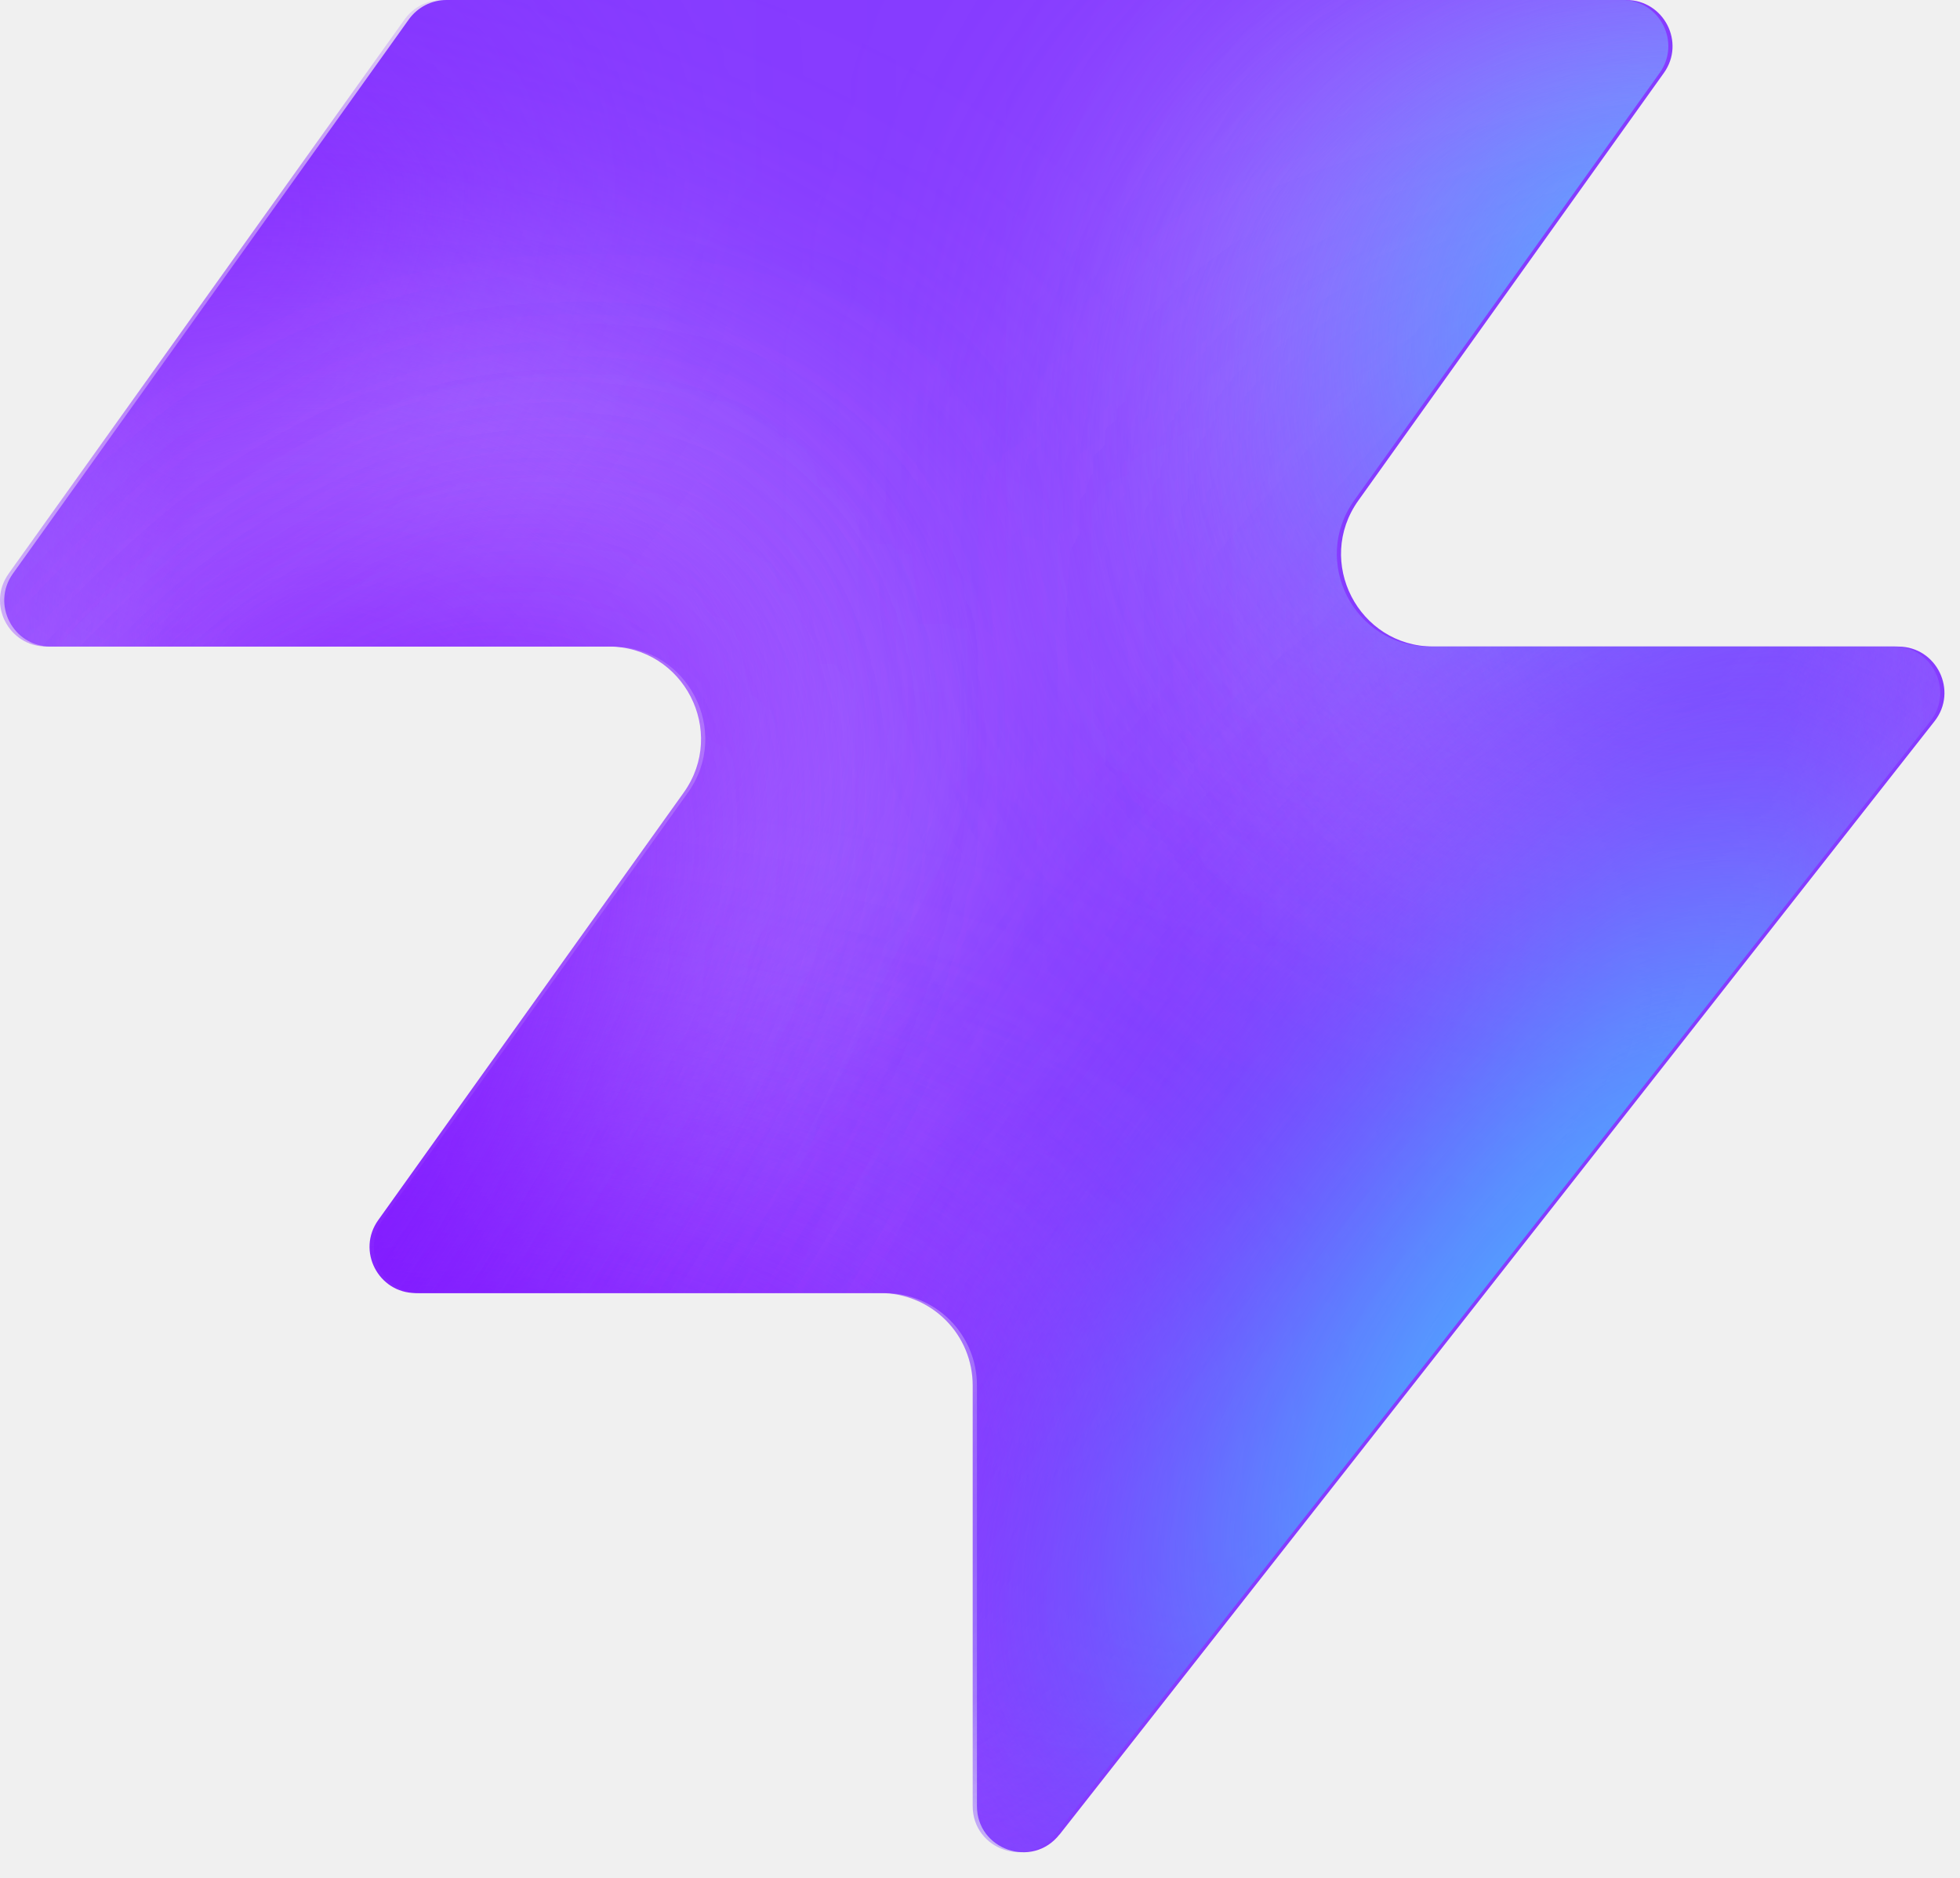
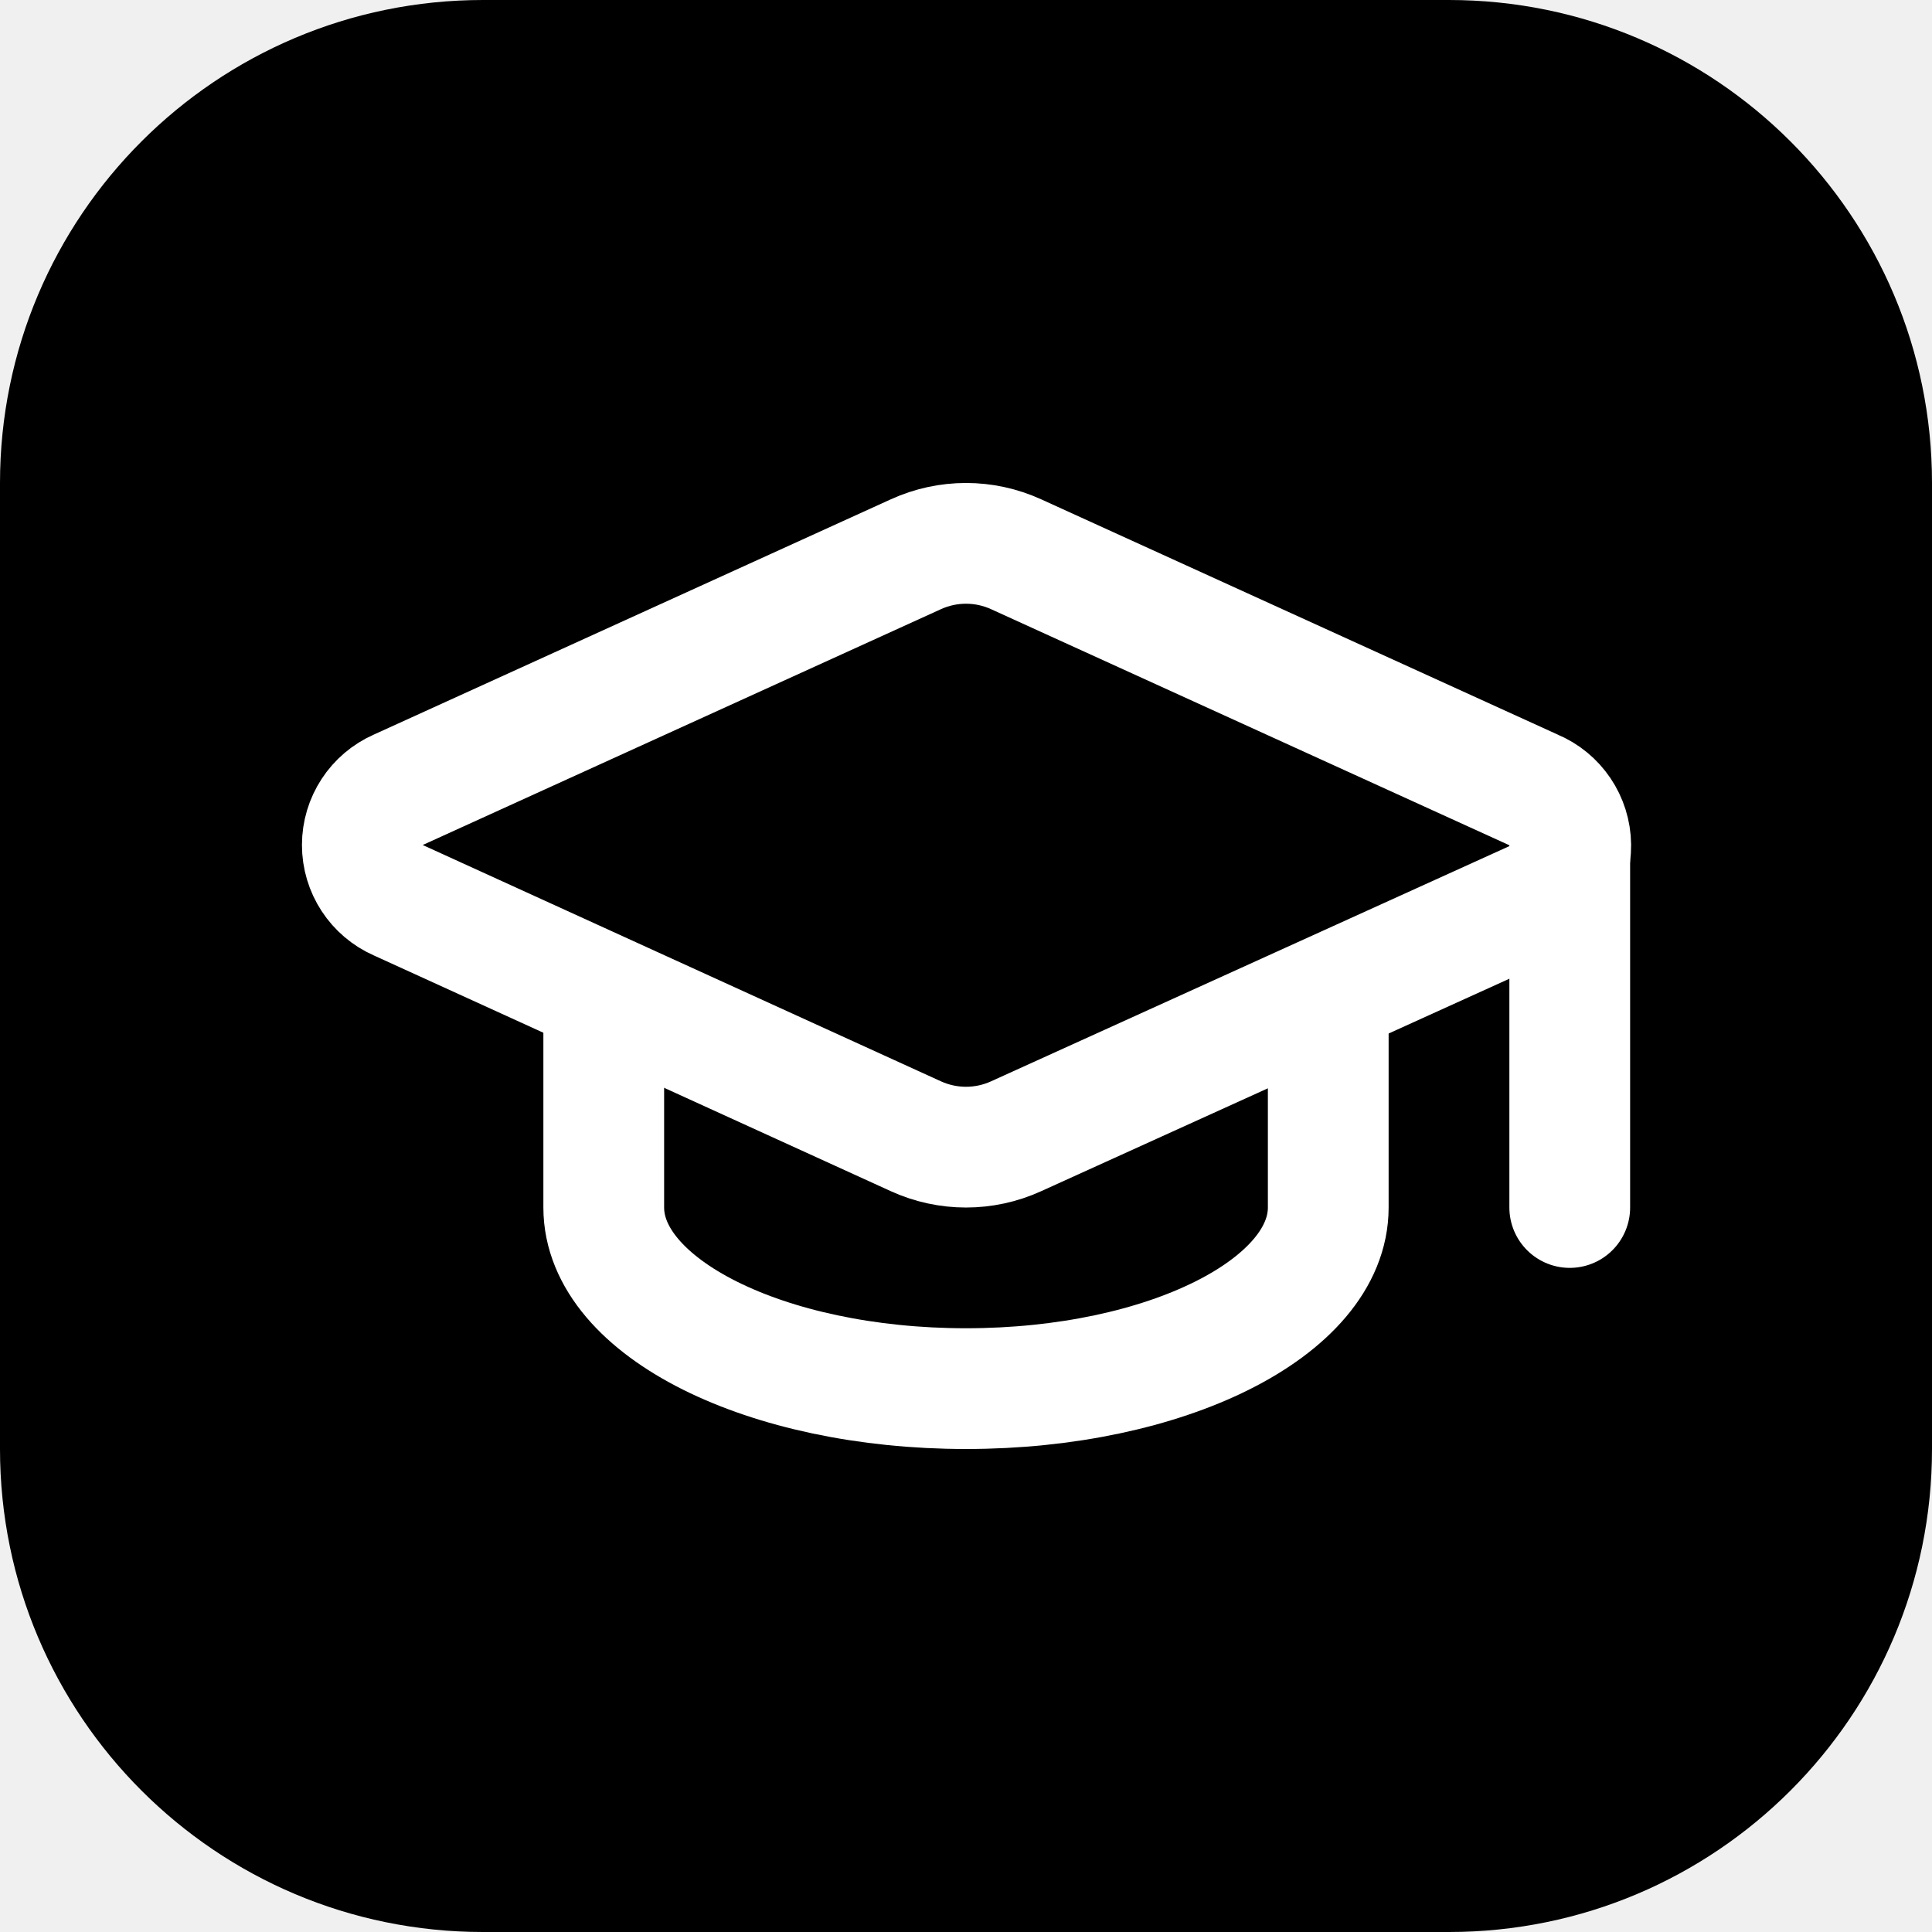
- <svg xmlns="http://www.w3.org/2000/svg" width="48" height="46" fill="none" viewBox="0 0 48 46">
-   <path fill="#863bff" d="M25.946 44.938c-.664.845-2.021.375-2.021-.698V33.937a2.26 2.26 0 0 0-2.262-2.262H10.287c-.92 0-1.456-1.04-.92-1.788l7.48-10.471c1.07-1.497 0-3.578-1.842-3.578H1.237c-.92 0-1.456-1.04-.92-1.788L10.013.474c.214-.297.556-.474.92-.474h28.894c.92 0 1.456 1.04.92 1.788l-7.48 10.471c-1.07 1.498 0 3.579 1.842 3.579h11.377c.943 0 1.473 1.088.89 1.83L25.947 44.94z" style="fill:#863bff;fill:color(display-p3 .525 .23 1);fill-opacity:1" />
-   <mask id="a" width="48" height="46" x="0" y="0" maskUnits="userSpaceOnUse" style="mask-type:alpha">
-     <path fill="#000" d="M25.842 44.938c-.664.844-2.021.375-2.021-.698V33.937a2.26 2.26 0 0 0-2.262-2.262H10.183c-.92 0-1.456-1.04-.92-1.788l7.48-10.471c1.07-1.498 0-3.579-1.842-3.579H1.133c-.92 0-1.456-1.04-.92-1.787L9.91.473c.214-.297.556-.474.92-.474h28.894c.92 0 1.456 1.04.92 1.788l-7.48 10.471c-1.07 1.498 0 3.578 1.842 3.578h11.377c.943 0 1.473 1.088.89 1.832L25.843 44.94z" style="fill:#000;fill-opacity:1" />
-   </mask>
-   <g mask="url(#a)">
-     <g filter="url(#b)">
-       <ellipse cx="5.508" cy="14.704" fill="#ede6ff" rx="5.508" ry="14.704" style="fill:#ede6ff;fill:color(display-p3 .927 .903 1);fill-opacity:1" transform="matrix(.00324 1 1 -.00324 -4.47 31.516)" />
-     </g>
-     <g filter="url(#c)">
-       <ellipse cx="10.399" cy="29.851" fill="#ede6ff" rx="10.399" ry="29.851" style="fill:#ede6ff;fill:color(display-p3 .927 .903 1);fill-opacity:1" transform="matrix(.00324 1 1 -.00324 -39.328 7.883)" />
-     </g>
-     <g filter="url(#d)">
-       <ellipse cx="5.508" cy="30.487" fill="#7e14ff" rx="5.508" ry="30.487" style="fill:#7e14ff;fill:color(display-p3 .492 .077 1);fill-opacity:1" transform="rotate(89.814 -25.913 -14.639)scale(1 -1)" />
-     </g>
-     <g filter="url(#e)">
-       <ellipse cx="5.508" cy="30.599" fill="#7e14ff" rx="5.508" ry="30.599" style="fill:#7e14ff;fill:color(display-p3 .492 .077 1);fill-opacity:1" transform="rotate(89.814 -32.644 -3.334)scale(1 -1)" />
-     </g>
-     <g filter="url(#f)">
-       <ellipse cx="5.508" cy="30.599" fill="#7e14ff" rx="5.508" ry="30.599" style="fill:#7e14ff;fill:color(display-p3 .492 .077 1);fill-opacity:1" transform="matrix(.00324 1 1 -.00324 -34.34 30.47)" />
-     </g>
-     <g filter="url(#g)">
-       <ellipse cx="14.072" cy="22.078" fill="#ede6ff" rx="14.072" ry="22.078" style="fill:#ede6ff;fill:color(display-p3 .927 .903 1);fill-opacity:1" transform="rotate(93.35 24.506 48.493)scale(-1 1)" />
-     </g>
-     <g filter="url(#h)">
-       <ellipse cx="3.47" cy="21.501" fill="#7e14ff" rx="3.47" ry="21.501" style="fill:#7e14ff;fill:color(display-p3 .492 .077 1);fill-opacity:1" transform="rotate(89.009 28.708 47.59)scale(-1 1)" />
-     </g>
-     <g filter="url(#i)">
-       <ellipse cx="3.47" cy="21.501" fill="#7e14ff" rx="3.47" ry="21.501" style="fill:#7e14ff;fill:color(display-p3 .492 .077 1);fill-opacity:1" transform="rotate(89.009 28.708 47.59)scale(-1 1)" />
-     </g>
-     <g filter="url(#j)">
-       <ellipse cx=".387" cy="8.972" fill="#7e14ff" rx="4.407" ry="29.108" style="fill:#7e14ff;fill:color(display-p3 .492 .077 1);fill-opacity:1" transform="rotate(39.51 .387 8.972)" />
-     </g>
-     <g filter="url(#k)">
-       <ellipse cx="47.523" cy="-6.092" fill="#7e14ff" rx="4.407" ry="29.108" style="fill:#7e14ff;fill:color(display-p3 .492 .077 1);fill-opacity:1" transform="rotate(37.892 47.523 -6.092)" />
-     </g>
-     <g filter="url(#l)">
-       <ellipse cx="41.412" cy="6.333" fill="#47bfff" rx="5.971" ry="9.665" style="fill:#47bfff;fill:color(display-p3 .28 .748 1);fill-opacity:1" transform="rotate(37.892 41.412 6.333)" />
-     </g>
-     <g filter="url(#m)">
-       <ellipse cx="-1.879" cy="38.332" fill="#7e14ff" rx="4.407" ry="29.108" style="fill:#7e14ff;fill:color(display-p3 .492 .077 1);fill-opacity:1" transform="rotate(37.892 -1.88 38.332)" />
-     </g>
-     <g filter="url(#n)">
-       <ellipse cx="-1.879" cy="38.332" fill="#7e14ff" rx="4.407" ry="29.108" style="fill:#7e14ff;fill:color(display-p3 .492 .077 1);fill-opacity:1" transform="rotate(37.892 -1.88 38.332)" />
-     </g>
-     <g filter="url(#o)">
-       <ellipse cx="35.651" cy="29.907" fill="#7e14ff" rx="4.407" ry="29.108" style="fill:#7e14ff;fill:color(display-p3 .492 .077 1);fill-opacity:1" transform="rotate(37.892 35.651 29.907)" />
-     </g>
-     <g filter="url(#p)">
-       <ellipse cx="38.418" cy="32.4" fill="#47bfff" rx="5.971" ry="15.297" style="fill:#47bfff;fill:color(display-p3 .28 .748 1);fill-opacity:1" transform="rotate(37.892 38.418 32.4)" />
-     </g>
+ <svg xmlns="http://www.w3.org/2000/svg" viewBox="0 0 32 32" width="32" height="32">
+   <rect width="32" height="32" rx="8" fill="#000000" />
+   <g fill="none" stroke="#ffffff" stroke-width="2" stroke-linecap="round" stroke-linejoin="round" transform="translate(4, 4)">
+     <path d="M21.42 10.922a1 1 0 0 0-.019-1.838L12.83 5.18a2 2 0 0 0-1.66 0L2.6 9.08a1 1 0 0 0 0 1.832l8.57 3.908a2 2 0 0 0 1.66 0z" />
+     <path d="M22 10v6" />
+     <path d="M6 12.5V16a6 3 0 0 0 12 0v-3.5" />
  </g>
-   <defs>
-     <filter id="b" width="60.045" height="41.654" x="-19.77" y="16.149" color-interpolation-filters="sRGB" filterUnits="userSpaceOnUse">
-       <feFlood flood-opacity="0" result="BackgroundImageFix" />
-       <feBlend in="SourceGraphic" in2="BackgroundImageFix" result="shape" />
-       <feGaussianBlur result="effect1_foregroundBlur_2002_17158" stdDeviation="7.659" />
-     </filter>
-     <filter id="c" width="90.34" height="51.437" x="-54.613" y="-7.533" color-interpolation-filters="sRGB" filterUnits="userSpaceOnUse">
-       <feFlood flood-opacity="0" result="BackgroundImageFix" />
-       <feBlend in="SourceGraphic" in2="BackgroundImageFix" result="shape" />
-       <feGaussianBlur result="effect1_foregroundBlur_2002_17158" stdDeviation="7.659" />
-     </filter>
-     <filter id="d" width="79.355" height="29.4" x="-49.64" y="2.03" color-interpolation-filters="sRGB" filterUnits="userSpaceOnUse">
-       <feFlood flood-opacity="0" result="BackgroundImageFix" />
-       <feBlend in="SourceGraphic" in2="BackgroundImageFix" result="shape" />
-       <feGaussianBlur result="effect1_foregroundBlur_2002_17158" stdDeviation="4.596" />
-     </filter>
-     <filter id="e" width="79.579" height="29.4" x="-45.045" y="20.029" color-interpolation-filters="sRGB" filterUnits="userSpaceOnUse">
-       <feFlood flood-opacity="0" result="BackgroundImageFix" />
-       <feBlend in="SourceGraphic" in2="BackgroundImageFix" result="shape" />
-       <feGaussianBlur result="effect1_foregroundBlur_2002_17158" stdDeviation="4.596" />
-     </filter>
-     <filter id="f" width="79.579" height="29.4" x="-43.513" y="21.178" color-interpolation-filters="sRGB" filterUnits="userSpaceOnUse">
-       <feFlood flood-opacity="0" result="BackgroundImageFix" />
-       <feBlend in="SourceGraphic" in2="BackgroundImageFix" result="shape" />
-       <feGaussianBlur result="effect1_foregroundBlur_2002_17158" stdDeviation="4.596" />
-     </filter>
-     <filter id="g" width="74.749" height="58.852" x="15.756" y="-17.901" color-interpolation-filters="sRGB" filterUnits="userSpaceOnUse">
-       <feFlood flood-opacity="0" result="BackgroundImageFix" />
-       <feBlend in="SourceGraphic" in2="BackgroundImageFix" result="shape" />
-       <feGaussianBlur result="effect1_foregroundBlur_2002_17158" stdDeviation="7.659" />
-     </filter>
-     <filter id="h" width="61.377" height="25.362" x="23.548" y="2.284" color-interpolation-filters="sRGB" filterUnits="userSpaceOnUse">
-       <feFlood flood-opacity="0" result="BackgroundImageFix" />
-       <feBlend in="SourceGraphic" in2="BackgroundImageFix" result="shape" />
-       <feGaussianBlur result="effect1_foregroundBlur_2002_17158" stdDeviation="4.596" />
-     </filter>
-     <filter id="i" width="61.377" height="25.362" x="23.548" y="2.284" color-interpolation-filters="sRGB" filterUnits="userSpaceOnUse">
-       <feFlood flood-opacity="0" result="BackgroundImageFix" />
-       <feBlend in="SourceGraphic" in2="BackgroundImageFix" result="shape" />
-       <feGaussianBlur result="effect1_foregroundBlur_2002_17158" stdDeviation="4.596" />
-     </filter>
-     <filter id="j" width="56.045" height="63.649" x="-27.636" y="-22.853" color-interpolation-filters="sRGB" filterUnits="userSpaceOnUse">
-       <feFlood flood-opacity="0" result="BackgroundImageFix" />
-       <feBlend in="SourceGraphic" in2="BackgroundImageFix" result="shape" />
-       <feGaussianBlur result="effect1_foregroundBlur_2002_17158" stdDeviation="4.596" />
-     </filter>
-     <filter id="k" width="54.814" height="64.646" x="20.116" y="-38.415" color-interpolation-filters="sRGB" filterUnits="userSpaceOnUse">
-       <feFlood flood-opacity="0" result="BackgroundImageFix" />
-       <feBlend in="SourceGraphic" in2="BackgroundImageFix" result="shape" />
-       <feGaussianBlur result="effect1_foregroundBlur_2002_17158" stdDeviation="4.596" />
-     </filter>
-     <filter id="l" width="33.541" height="35.313" x="24.641" y="-11.323" color-interpolation-filters="sRGB" filterUnits="userSpaceOnUse">
-       <feFlood flood-opacity="0" result="BackgroundImageFix" />
-       <feBlend in="SourceGraphic" in2="BackgroundImageFix" result="shape" />
-       <feGaussianBlur result="effect1_foregroundBlur_2002_17158" stdDeviation="4.596" />
-     </filter>
-     <filter id="m" width="54.814" height="64.646" x="-29.286" y="6.009" color-interpolation-filters="sRGB" filterUnits="userSpaceOnUse">
-       <feFlood flood-opacity="0" result="BackgroundImageFix" />
-       <feBlend in="SourceGraphic" in2="BackgroundImageFix" result="shape" />
-       <feGaussianBlur result="effect1_foregroundBlur_2002_17158" stdDeviation="4.596" />
-     </filter>
-     <filter id="n" width="54.814" height="64.646" x="-29.286" y="6.009" color-interpolation-filters="sRGB" filterUnits="userSpaceOnUse">
-       <feFlood flood-opacity="0" result="BackgroundImageFix" />
-       <feBlend in="SourceGraphic" in2="BackgroundImageFix" result="shape" />
-       <feGaussianBlur result="effect1_foregroundBlur_2002_17158" stdDeviation="4.596" />
-     </filter>
-     <filter id="o" width="54.814" height="64.646" x="8.244" y="-2.416" color-interpolation-filters="sRGB" filterUnits="userSpaceOnUse">
-       <feFlood flood-opacity="0" result="BackgroundImageFix" />
-       <feBlend in="SourceGraphic" in2="BackgroundImageFix" result="shape" />
-       <feGaussianBlur result="effect1_foregroundBlur_2002_17158" stdDeviation="4.596" />
-     </filter>
-     <filter id="p" width="39.409" height="43.623" x="18.713" y="10.588" color-interpolation-filters="sRGB" filterUnits="userSpaceOnUse">
-       <feFlood flood-opacity="0" result="BackgroundImageFix" />
-       <feBlend in="SourceGraphic" in2="BackgroundImageFix" result="shape" />
-       <feGaussianBlur result="effect1_foregroundBlur_2002_17158" stdDeviation="4.596" />
-     </filter>
-   </defs>
</svg>
